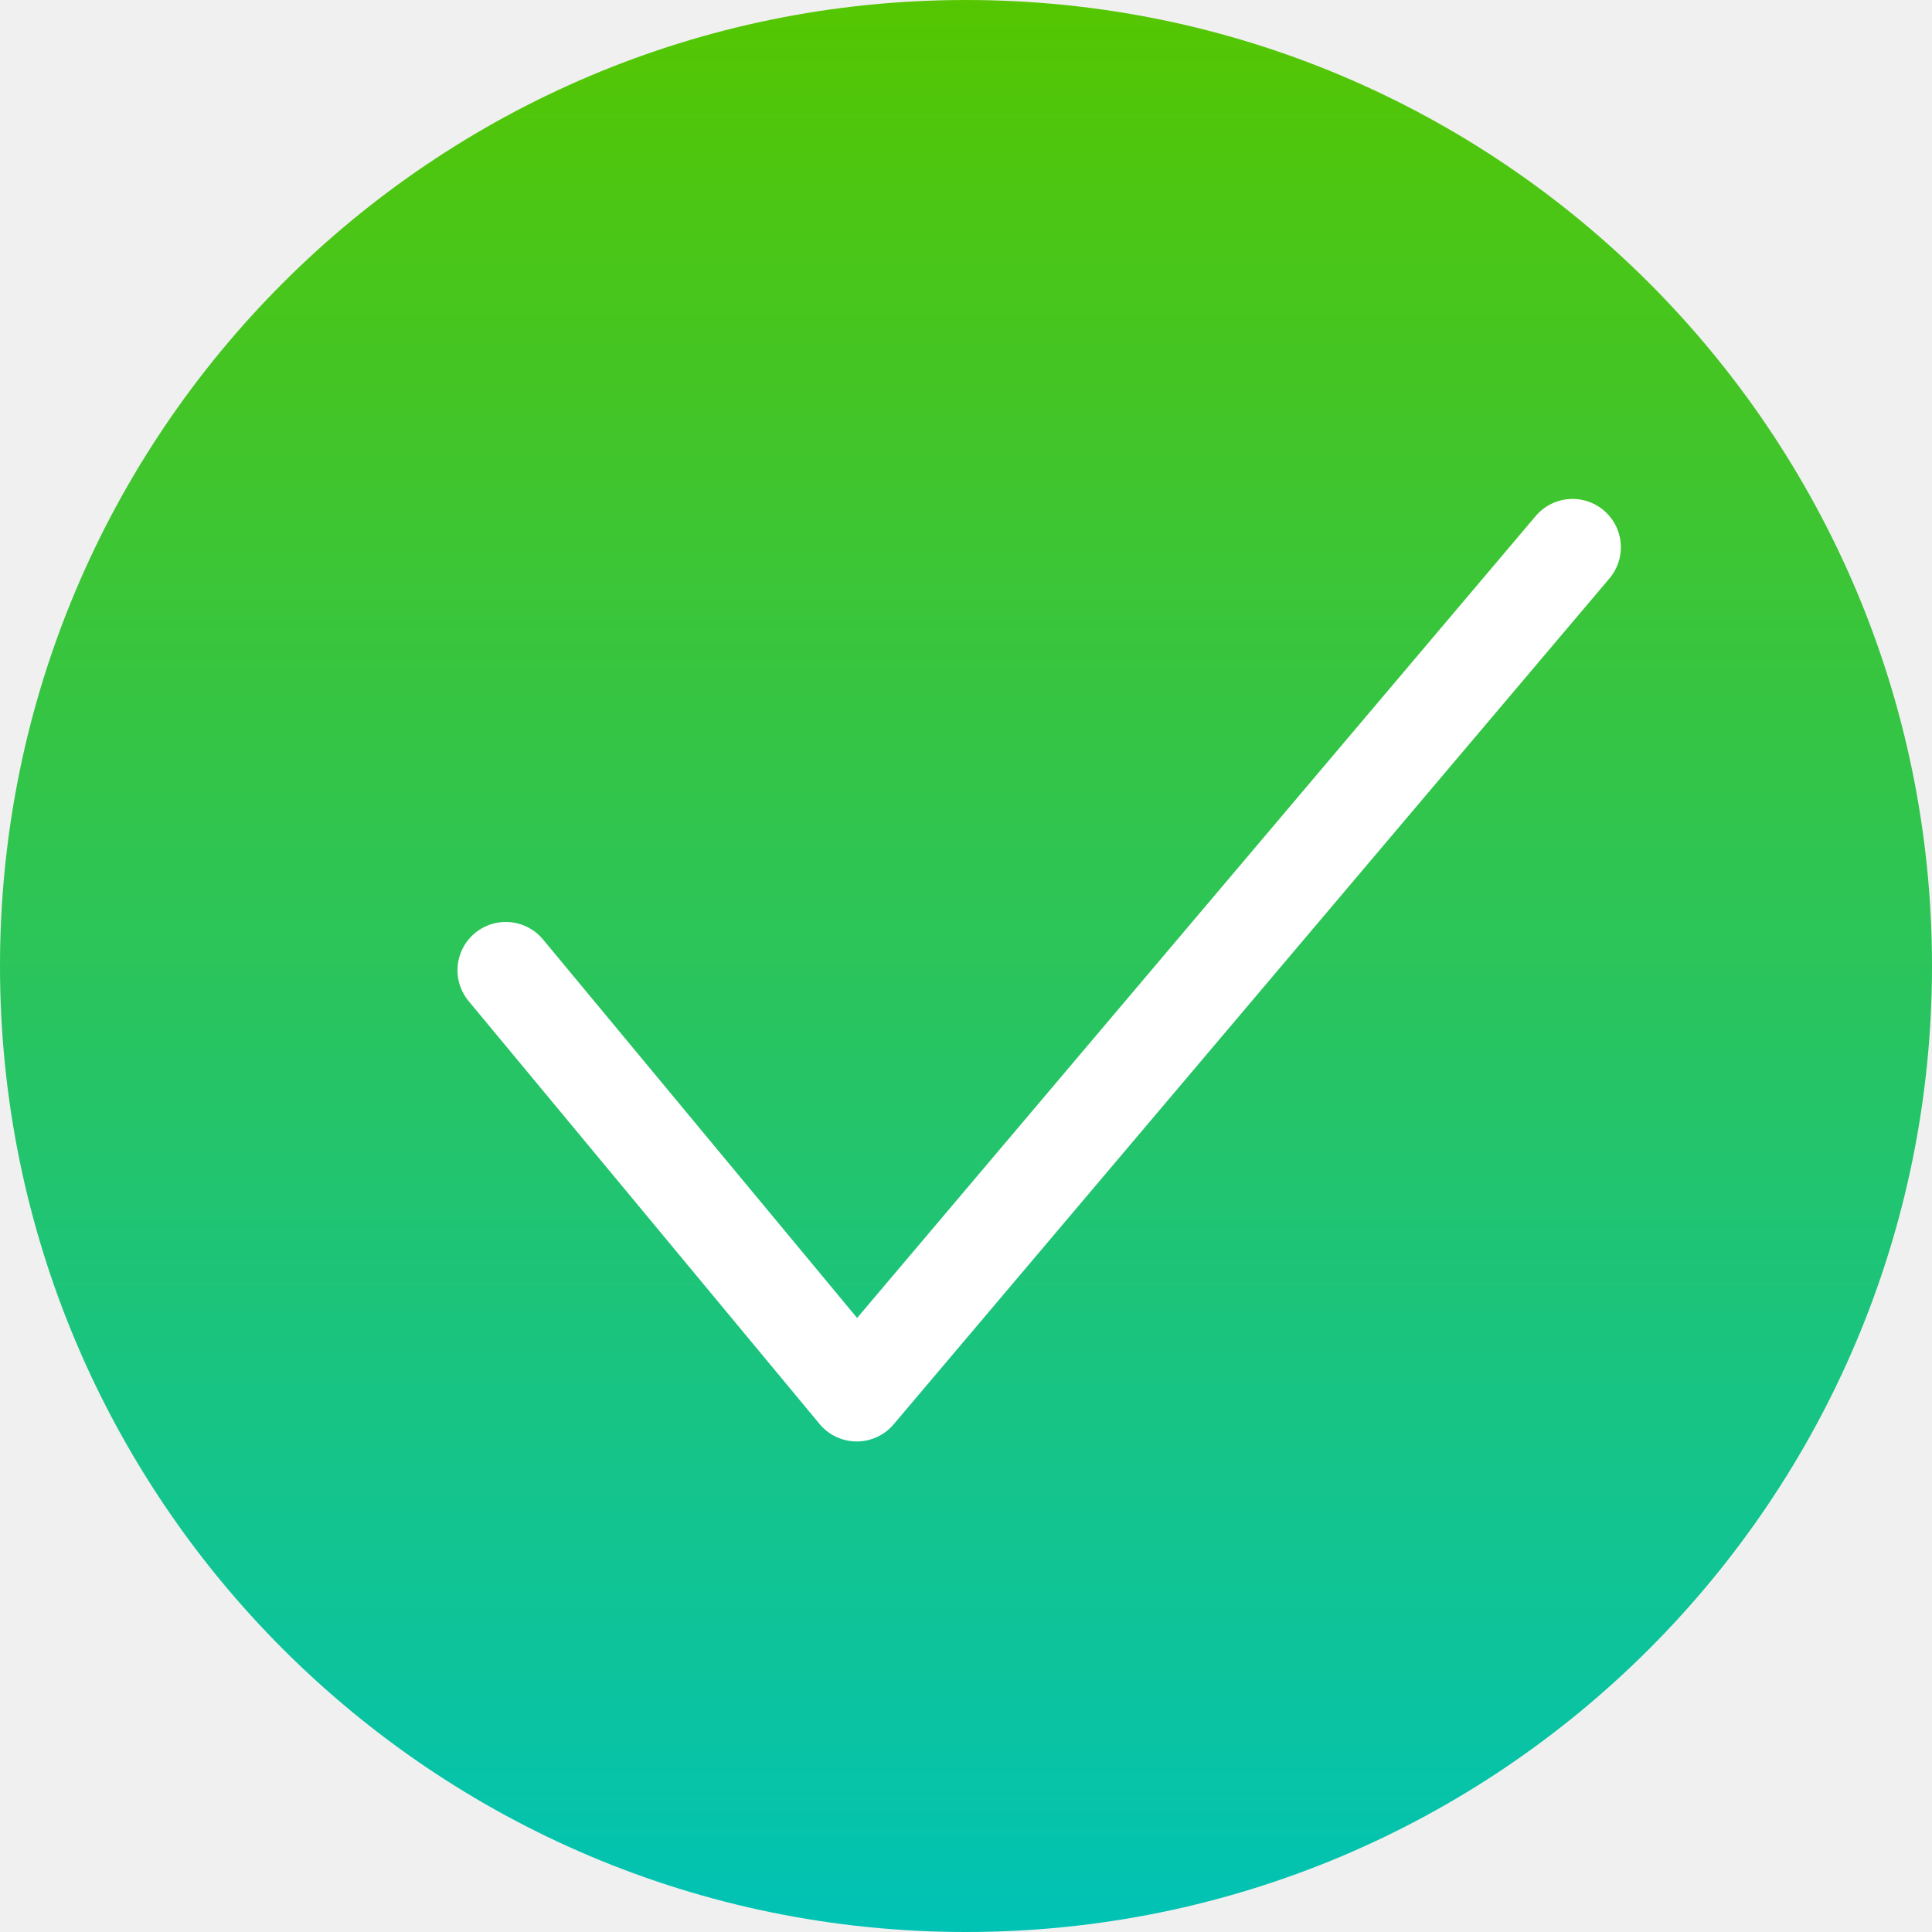
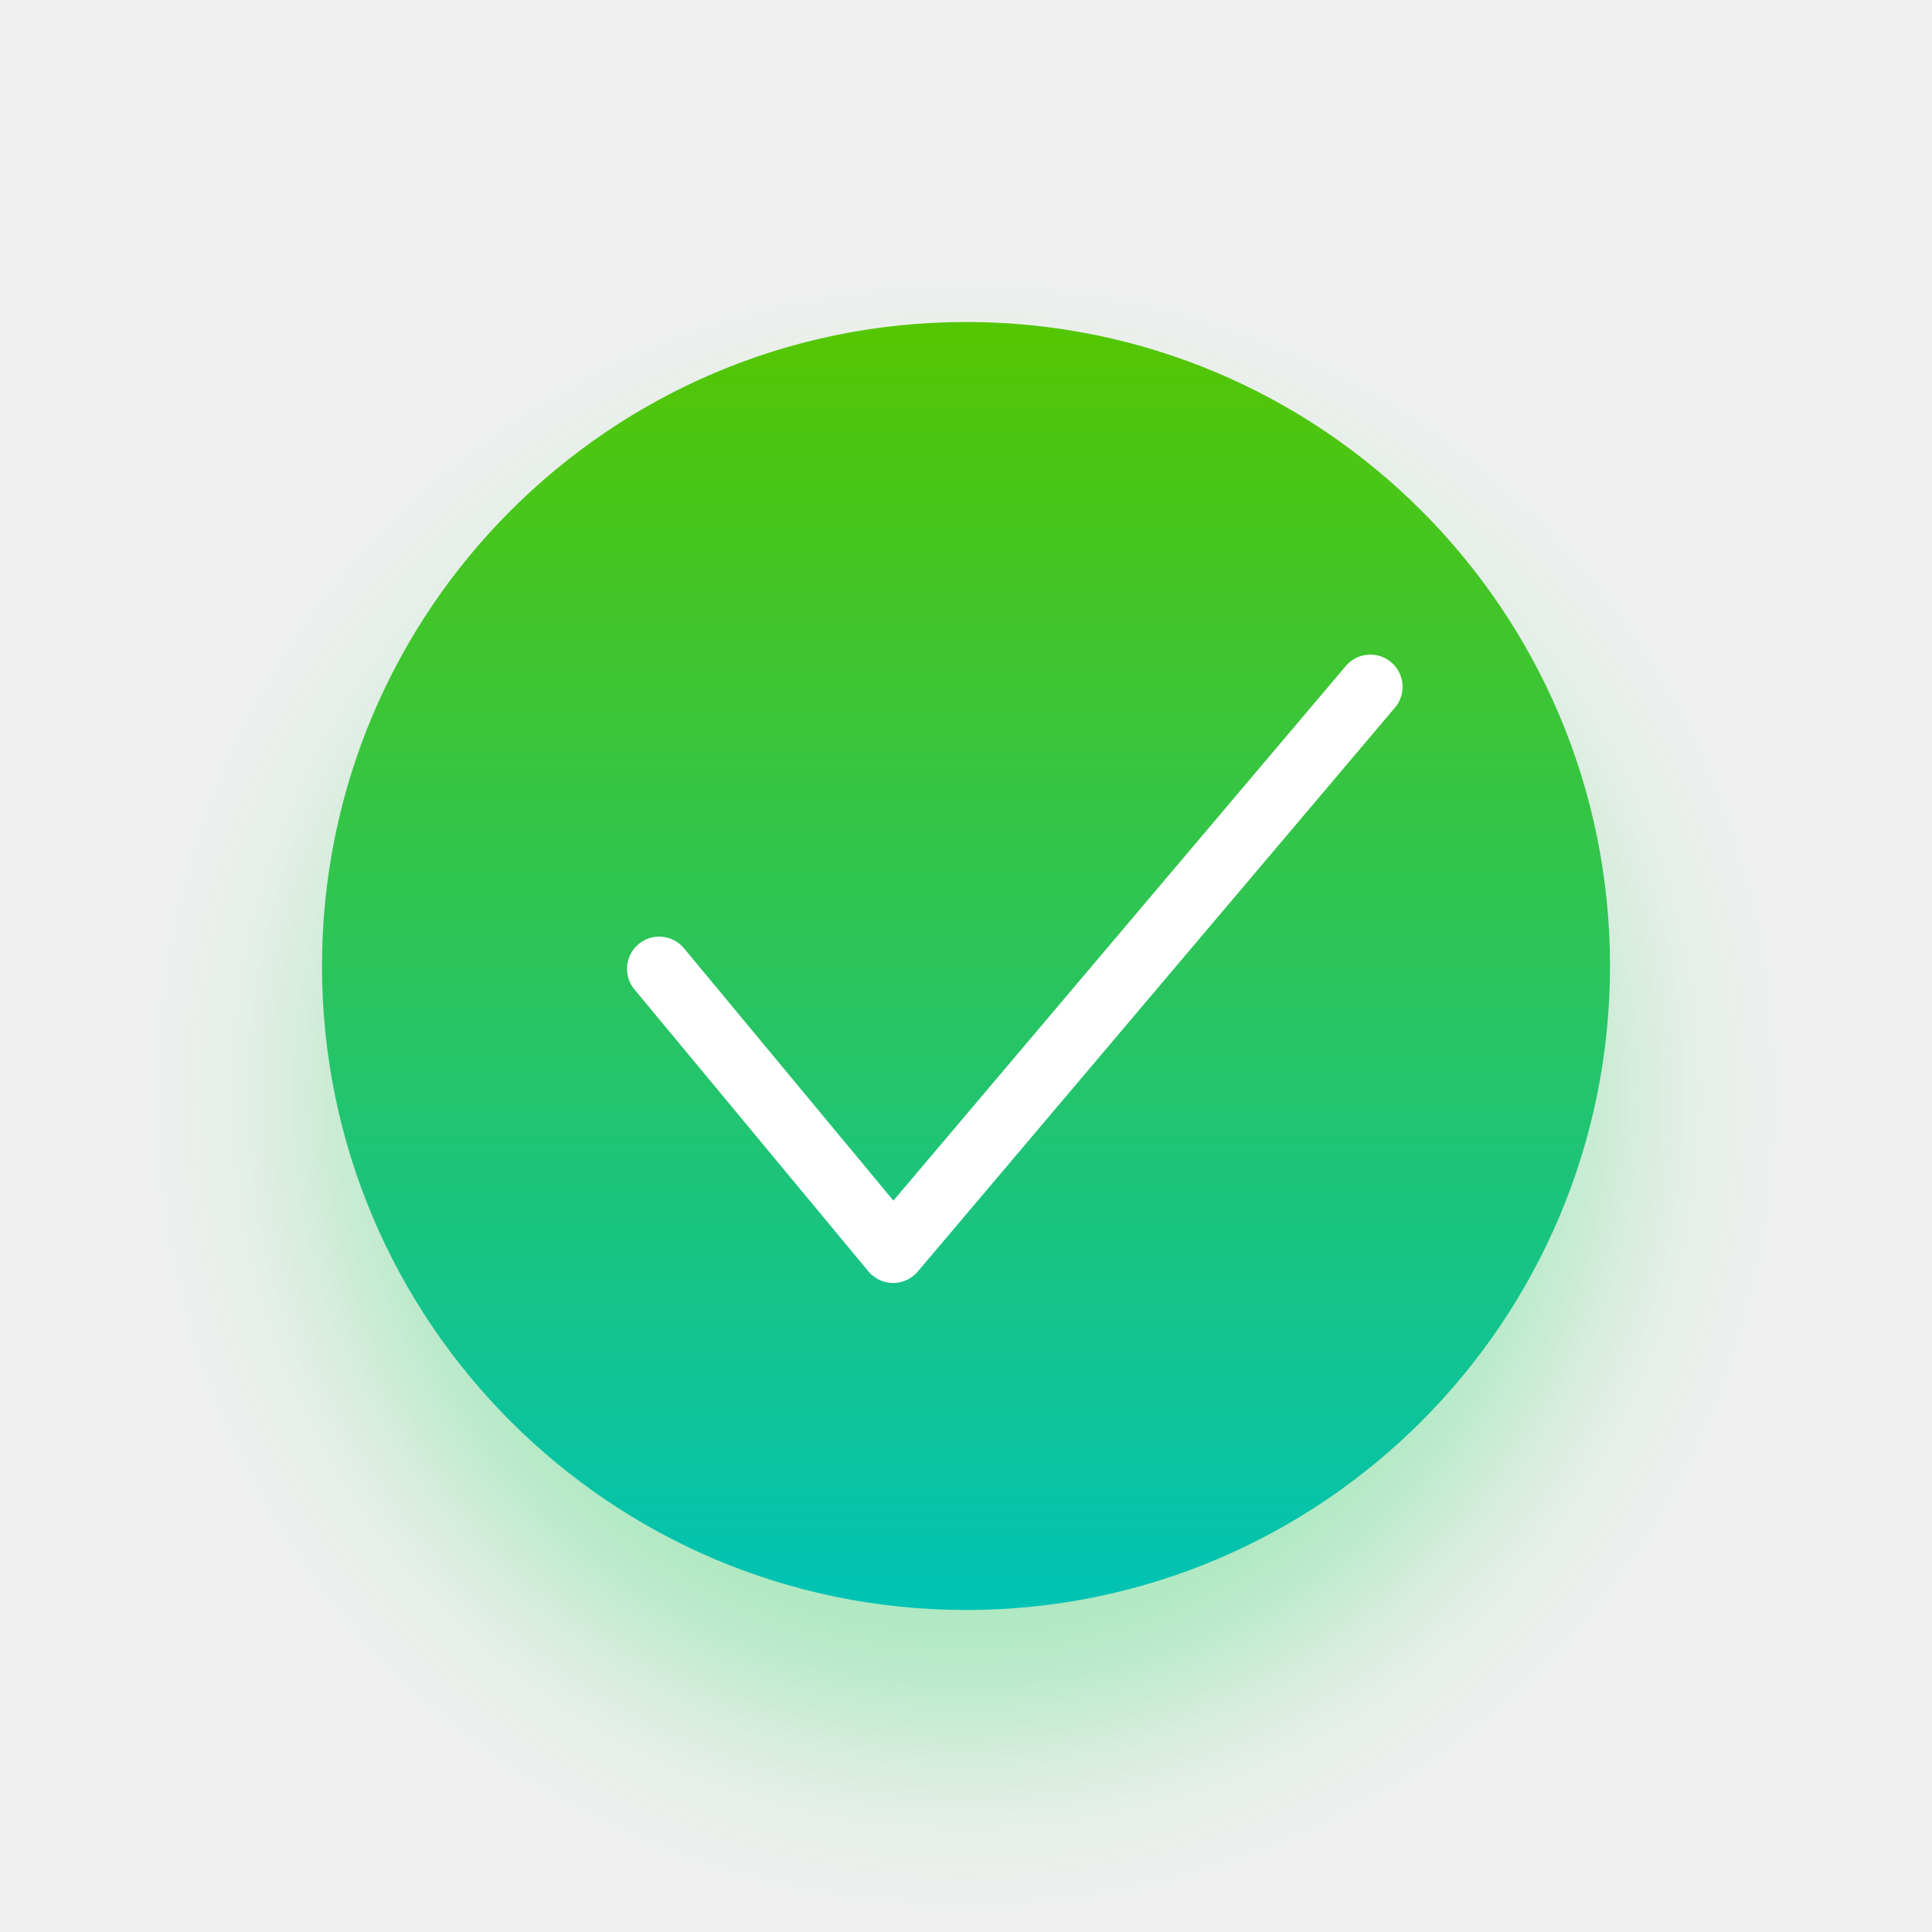
- <svg xmlns="http://www.w3.org/2000/svg" width="20px" height="20px" viewBox="0 0 20 20" version="1.1">
+ <svg xmlns="http://www.w3.org/2000/svg" xmlns:xlink="http://www.w3.org/1999/xlink" width="30px" height="30px" viewBox="0 0 30 30" version="1.1">
  <defs>
    <linearGradient x1="50%" y1="0%" x2="50%" y2="100%" id="linearGradient-1">
      <stop stop-color="#55C600" offset="0%" />
      <stop stop-color="#00C3B6" offset="100%" />
    </linearGradient>
+     <circle id="path-2" cx="10" cy="10" r="10" />
+     <filter x="-27.5%" y="-17.5%" width="155.0%" height="155.0%" filterUnits="objectBoundingBox" id="filter-3">
+       <feOffset dx="0" dy="2" in="SourceAlpha" result="shadowOffsetOuter1" />
+       <feGaussianBlur stdDeviation="1.5" in="shadowOffsetOuter1" result="shadowBlurOuter1" />
+       <feColorMatrix values="0 0 0 0 0   0 0 0 0 0.835   0 0 0 0 0.271  0 0 0 0.3 0" type="matrix" in="shadowBlurOuter1" />
+     </filter>
  </defs>
-   <g id="组件" stroke="none" stroke-width="1" fill="none" fill-rule="evenodd">
-     <g id="icon/ok">
-       <g id="ok">
-         <circle id="Oval-127" fill="url(#linearGradient-1)" cx="10" cy="10" r="10" />
-         <polyline id="Path-1766" stroke="#FFFFFF" stroke-linecap="round" stroke-linejoin="round" points="5.236 10.044 8.869 14.422 16.279 5.665" />
+   <g id="文本编辑器" stroke="none" stroke-width="1" fill="none" fill-rule="evenodd">
+     <g id="1-lignt备份" transform="translate(-442, -530)">
+       <g id="ok-2" transform="translate(442, 530)">
+         <g id="icon/ok" transform="translate(5, 5)">
+           <g id="ok">
+             <g id="Oval-127">
+               <use fill="black" fill-opacity="1" filter="url(#filter-3)" xlink:href="#path-2" />
+               <use fill="url(#linearGradient-1)" fill-rule="evenodd" xlink:href="#path-2" />
+             </g>
+             <polyline id="Path-1766" stroke="#FFFFFF" stroke-linecap="round" stroke-linejoin="round" points="5.236 10.044 8.869 14.422 16.279 5.665" />
+           </g>
+         </g>
      </g>
    </g>
  </g>
</svg>
